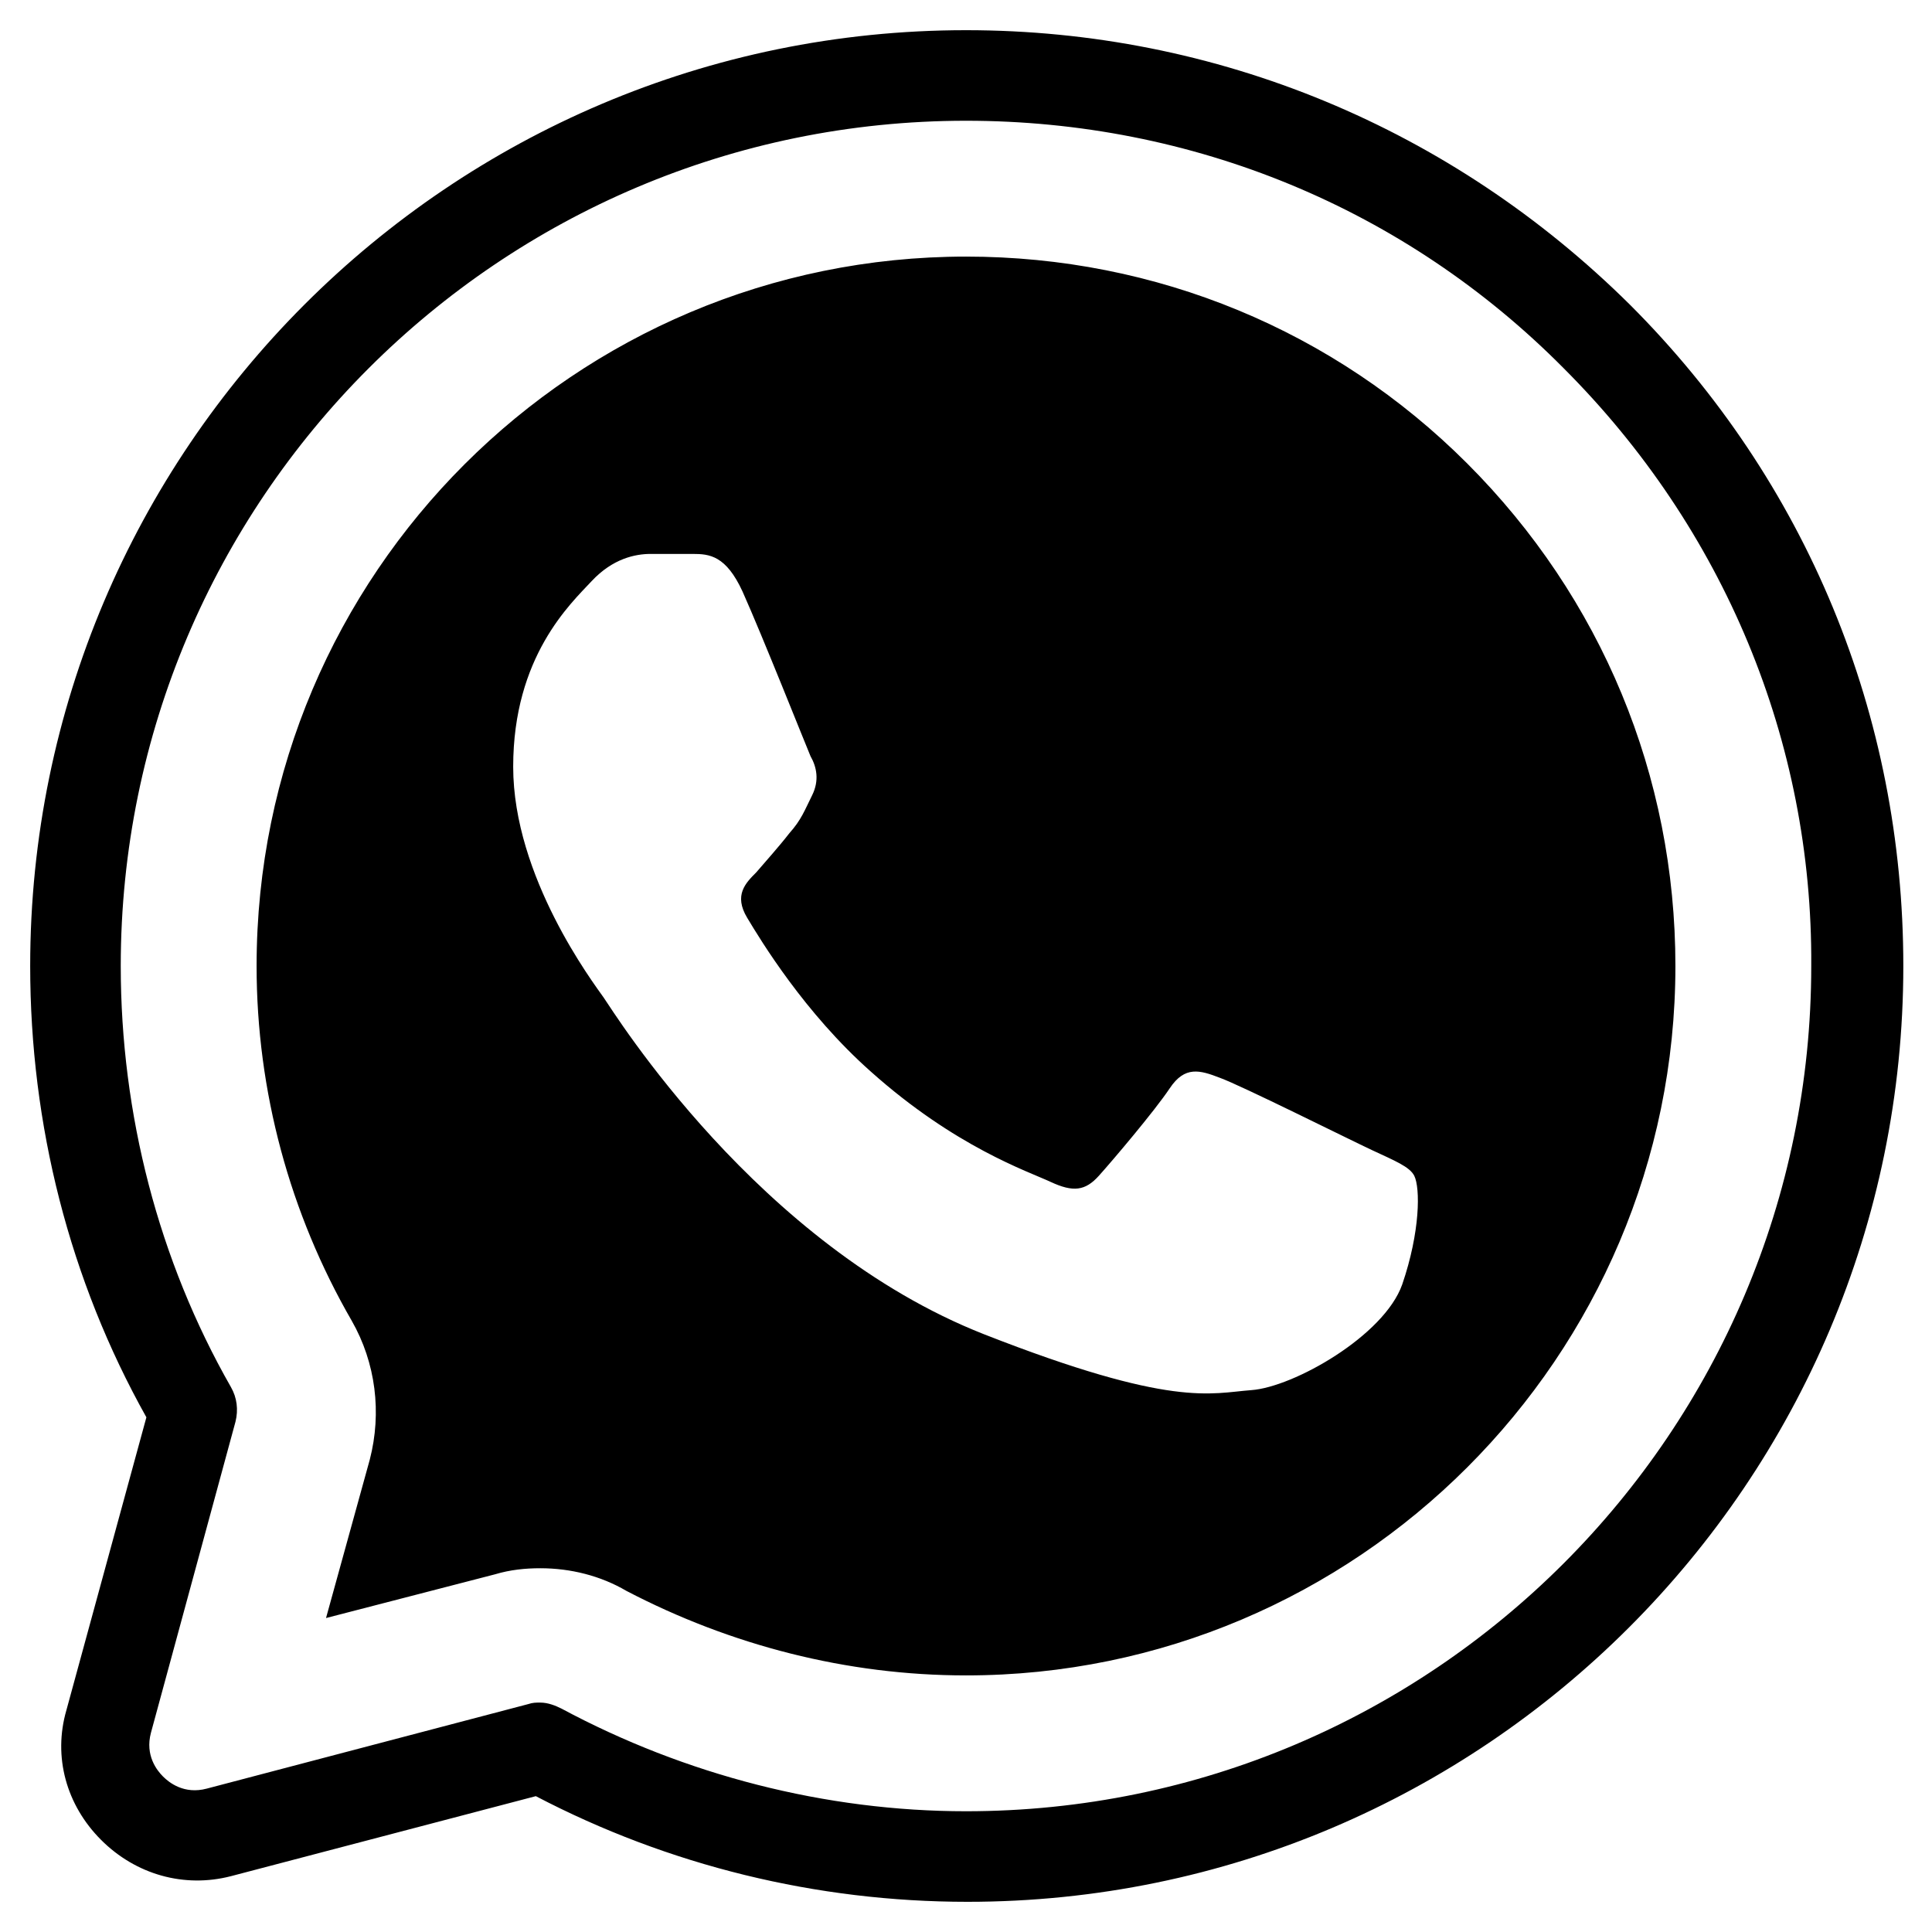
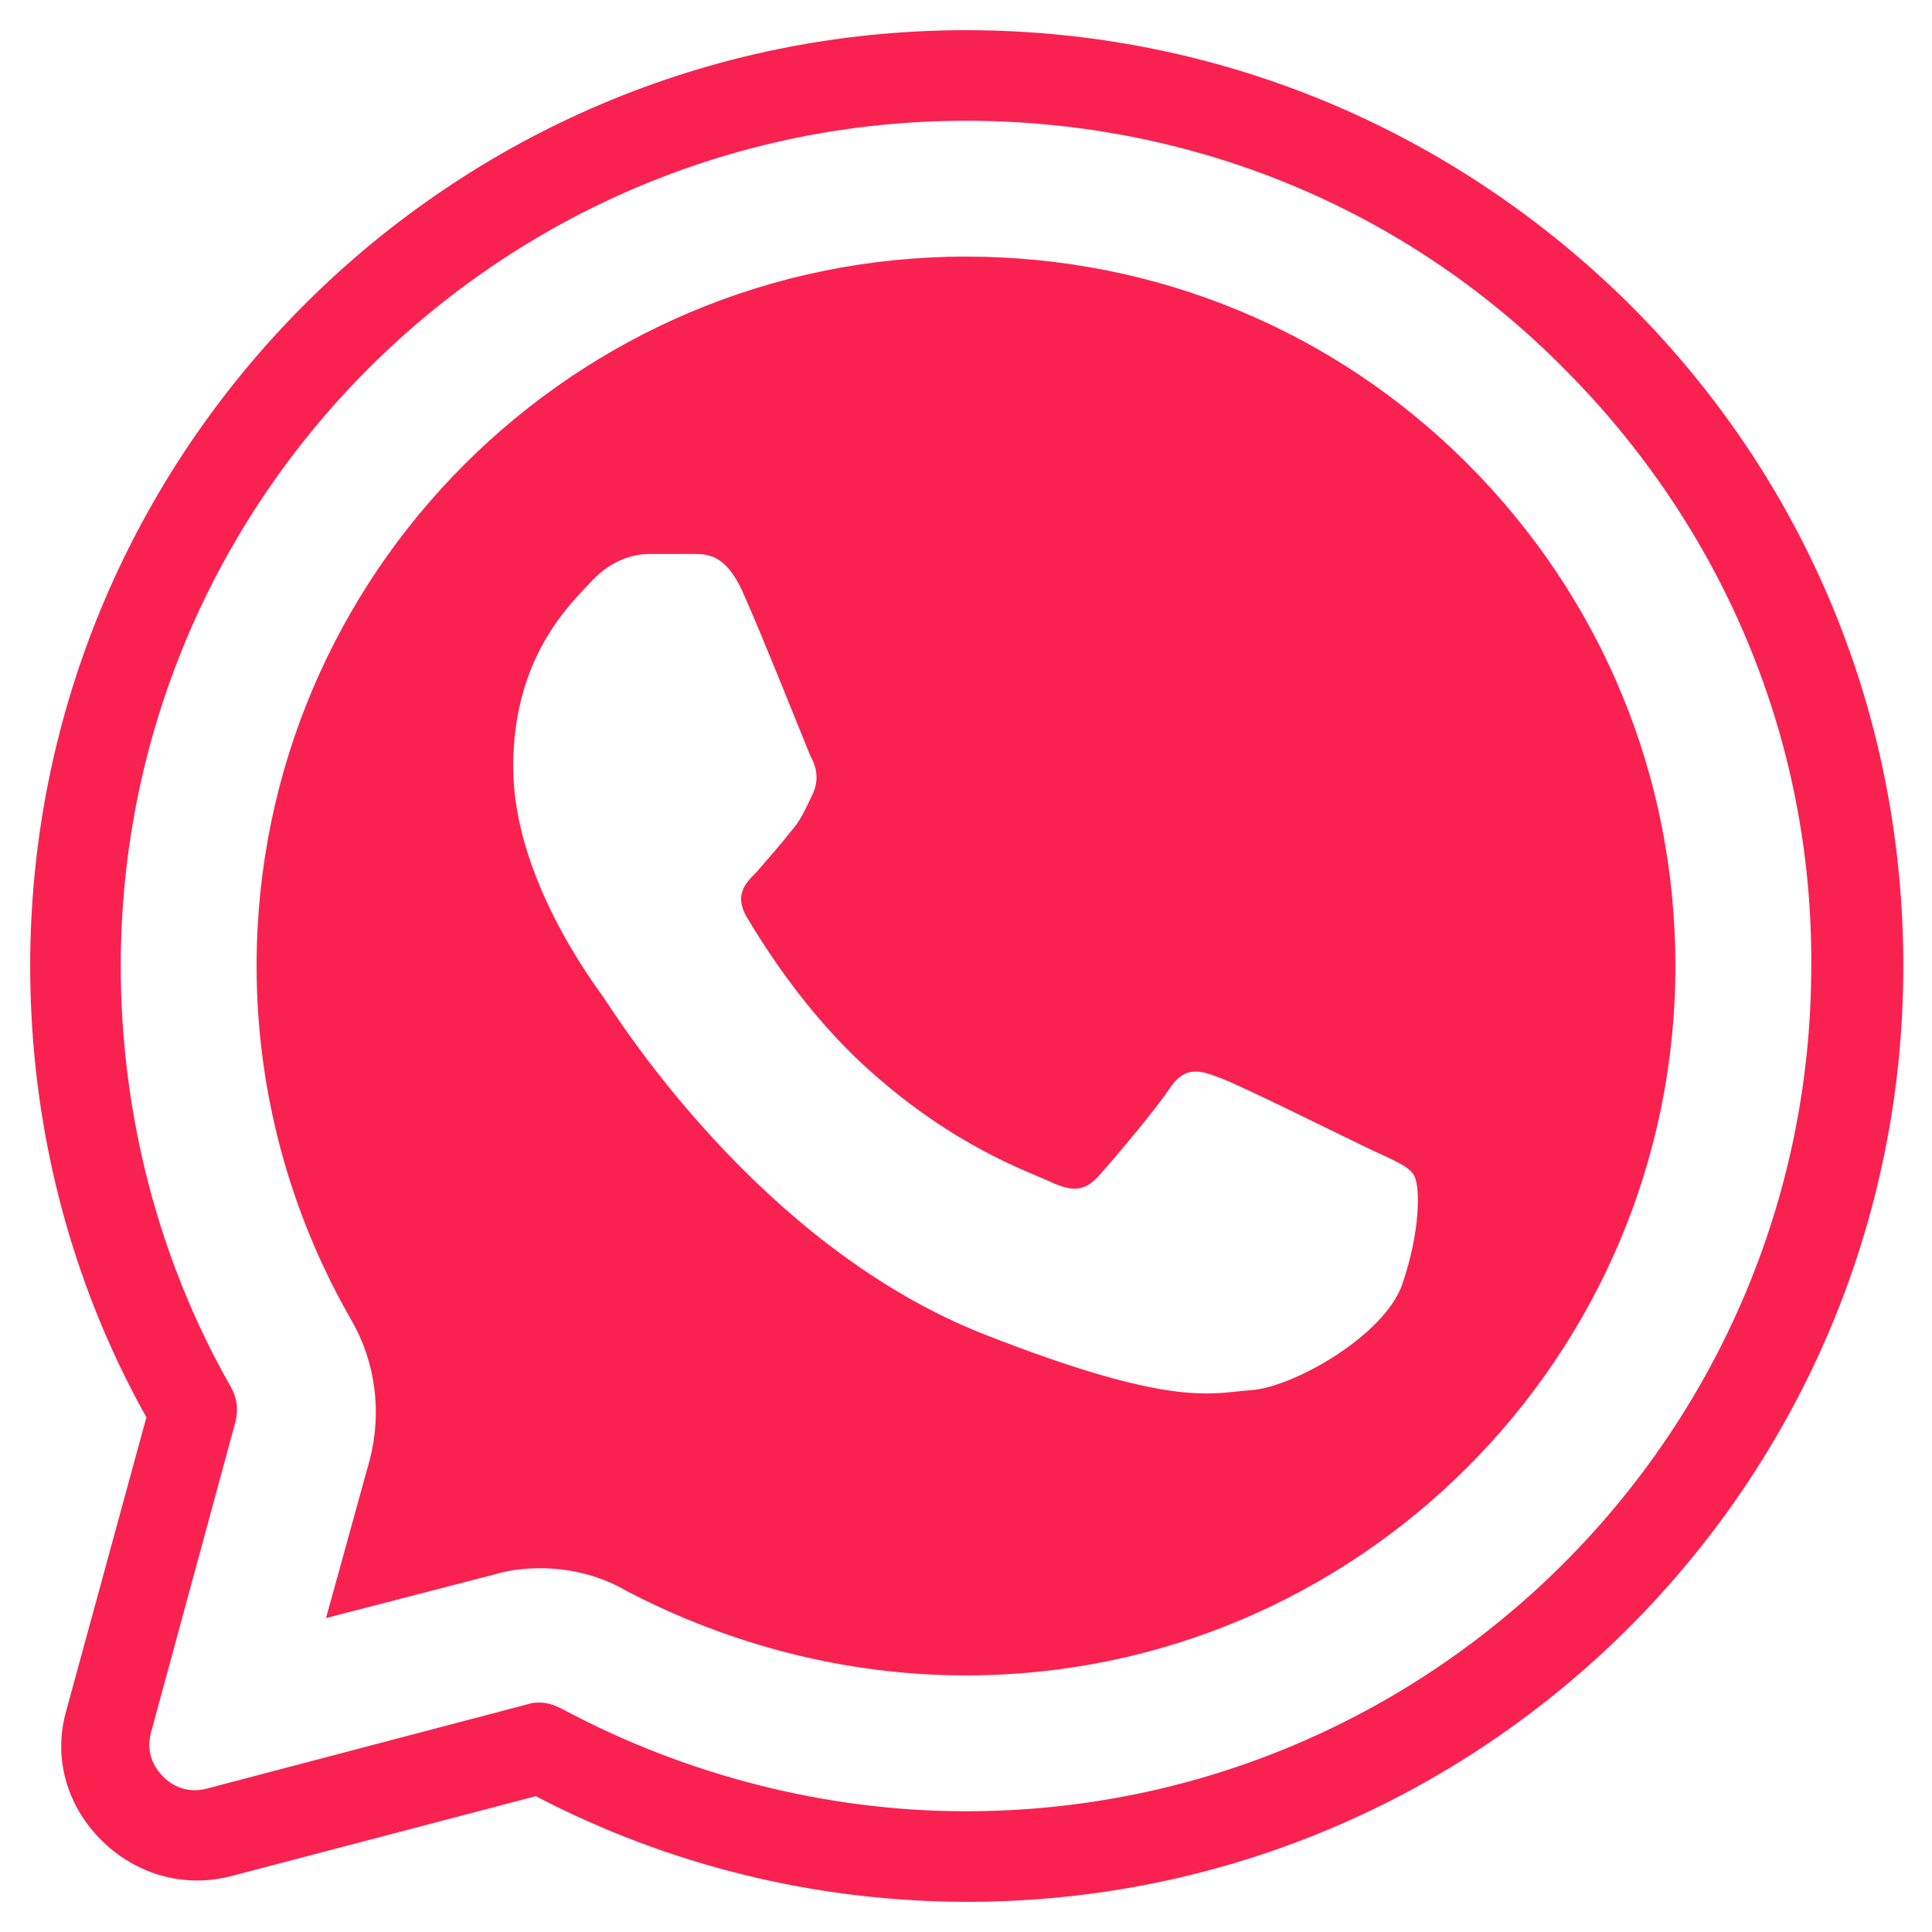
- <svg xmlns="http://www.w3.org/2000/svg" fill="#000000" viewBox="0 0 128 128" width="64px" height="64px">
-   <path d="M 64 2 C 29.8 2 2 29.8 2 64 C 2 74.5 4.599 84.8 9.699 93.9 L 4.4 113.301 C 3.5 116.401 4.399 119.6 6.699 121.9 C 8.999 124.2 12.201 125.101 15.301 124.301 L 35.5 119 C 44.3 123.6 54.1 126 64.1 126 C 98.3 126 126.1 98.2 126.1 64 C 126.1 47.4 119.7 31.899 108 20.199 C 96.2 8.499 80.6 2 64 2 z M 64 8 C 79 8 93.1 13.8 103.6 24.4 C 114.2 35 120.1 49.1 120 64 C 120 94.9 94.9 120 64 120 C 54.7 120 45.399 117.599 37.199 113.199 C 36.799 112.999 36.301 112.801 35.801 112.801 C 35.501 112.801 35.3 112.8 35 112.9 L 13.699 118.5 C 12.199 118.9 11.201 118.099 10.801 117.699 C 10.401 117.299 9.6 116.301 10 114.801 L 15.6 94.199 C 15.8 93.399 15.701 92.6 15.301 91.9 C 10.501 83.5 8 73.8 8 64 C 8 33.1 33.1 8 64 8 z M 64 17 C 38.1 17 17 38 17 64 C 17 72.3 19.201 80.4 23.301 87.5 C 24.901 90.3 25.3 93.599 24.5 96.699 L 21.6 107.199 L 32.801 104.301 C 33.801 104.001 34.801 103.9 35.801 103.9 C 37.801 103.9 39.8 104.4 41.5 105.4 C 48.4 109 56.1 111 64 111 C 89.9 111 111 89.9 111 64 C 111 51.4 106.099 39.599 97.199 30.699 C 88.399 21.899 76.6 17 64 17 z M 43.1 36.699 L 45.9 36.699 C 47 36.699 48.099 36.799 49.199 39.199 C 50.499 42.099 53.399 49.4 53.699 50.1 C 54.099 50.8 54.301 51.699 53.801 52.699 C 53.301 53.699 53.101 54.299 52.301 55.199 C 51.601 56.099 50.7 57.101 50.1 57.801 C 49.4 58.501 48.6 59.301 49.5 60.801 C 50.4 62.301 53.299 67.1 57.699 71 C 63.299 76 68.1 77.601 69.6 78.301 C 71.1 79.001 71.901 78.9 72.801 77.9 C 73.701 76.9 76.5 73.6 77.5 72.1 C 78.5 70.6 79.501 70.9 80.801 71.4 C 82.201 71.9 89.4 75.499 90.9 76.199 C 92.4 76.899 93.399 77.3 93.699 77.9 C 94.099 78.7 94.1 81.6 92.9 85.1 C 91.7 88.5 85.7 91.9 82.9 92.1 C 80.2 92.3 77.699 93.3 65.199 88.4 C 50.199 82.5 40.7 67.1 40 66.1 C 39.3 65.1 34 58.101 34 50.801 C 34 43.501 37.799 40 39.199 38.5 C 40.599 37 42.1 36.699 43.1 36.699 z" />
+ <svg xmlns="http://www.w3.org/2000/svg" fill="#000000" width="128" height="128" style="">
+   <rect id="backgroundrect" width="100%" height="100%" x="0" y="0" fill="none" stroke="none" />
+   <g class="currentLayer" style="">
+     <path d="M 64 2 C 29.8 2 2 29.8 2 64 C 2 74.5 4.599 84.8 9.699 93.9 L 4.4 113.301 C 3.5 116.401 4.399 119.6 6.699 121.9 C 8.999 124.2 12.201 125.101 15.301 124.301 L 35.5 119 C 44.3 123.6 54.1 126 64.1 126 C 98.3 126 126.1 98.2 126.1 64 C 126.1 47.4 119.7 31.899 108 20.199 C 96.2 8.499 80.6 2 64 2 z M 64 8 C 79 8 93.1 13.8 103.6 24.4 C 114.2 35 120.1 49.1 120 64 C 120 94.9 94.9 120 64 120 C 54.7 120 45.399 117.599 37.199 113.199 C 36.799 112.999 36.301 112.801 35.801 112.801 C 35.501 112.801 35.3 112.8 35 112.9 L 13.699 118.5 C 12.199 118.9 11.201 118.099 10.801 117.699 C 10.401 117.299 9.6 116.301 10 114.801 L 15.6 94.199 C 15.8 93.399 15.701 92.6 15.301 91.9 C 10.501 83.5 8 73.8 8 64 C 8 33.1 33.1 8 64 8 z M 64 17 C 38.1 17 17 38 17 64 C 17 72.3 19.201 80.4 23.301 87.5 C 24.901 90.3 25.3 93.599 24.5 96.699 L 21.6 107.199 L 32.801 104.301 C 33.801 104.001 34.801 103.9 35.801 103.9 C 37.801 103.9 39.8 104.4 41.5 105.4 C 48.4 109 56.1 111 64 111 C 89.9 111 111 89.9 111 64 C 111 51.4 106.099 39.599 97.199 30.699 C 88.399 21.899 76.6 17 64 17 z M 43.1 36.699 L 45.9 36.699 C 47 36.699 48.099 36.799 49.199 39.199 C 50.499 42.099 53.399 49.4 53.699 50.1 C 54.099 50.8 54.301 51.699 53.801 52.699 C 53.301 53.699 53.101 54.299 52.301 55.199 C 51.601 56.099 50.7 57.101 50.1 57.801 C 49.4 58.501 48.6 59.301 49.5 60.801 C 50.4 62.301 53.299 67.1 57.699 71 C 63.299 76 68.1 77.601 69.6 78.301 C 71.1 79.001 71.901 78.9 72.801 77.9 C 73.701 76.9 76.5 73.6 77.5 72.1 C 78.5 70.6 79.501 70.9 80.801 71.4 C 82.201 71.9 89.4 75.499 90.9 76.199 C 92.4 76.899 93.399 77.3 93.699 77.9 C 94.099 78.7 94.1 81.6 92.9 85.1 C 91.7 88.5 85.7 91.9 82.9 92.1 C 80.2 92.3 77.699 93.3 65.199 88.4 C 50.199 82.5 40.7 67.1 40 66.1 C 39.3 65.1 34 58.101 34 50.801 C 34 43.501 37.799 40 39.199 38.5 C 40.599 37 42.1 36.699 43.1 36.699 z" id="svg_1" class="selected" fill-opacity="1" fill="#f92150" />
+   </g>
</svg>
